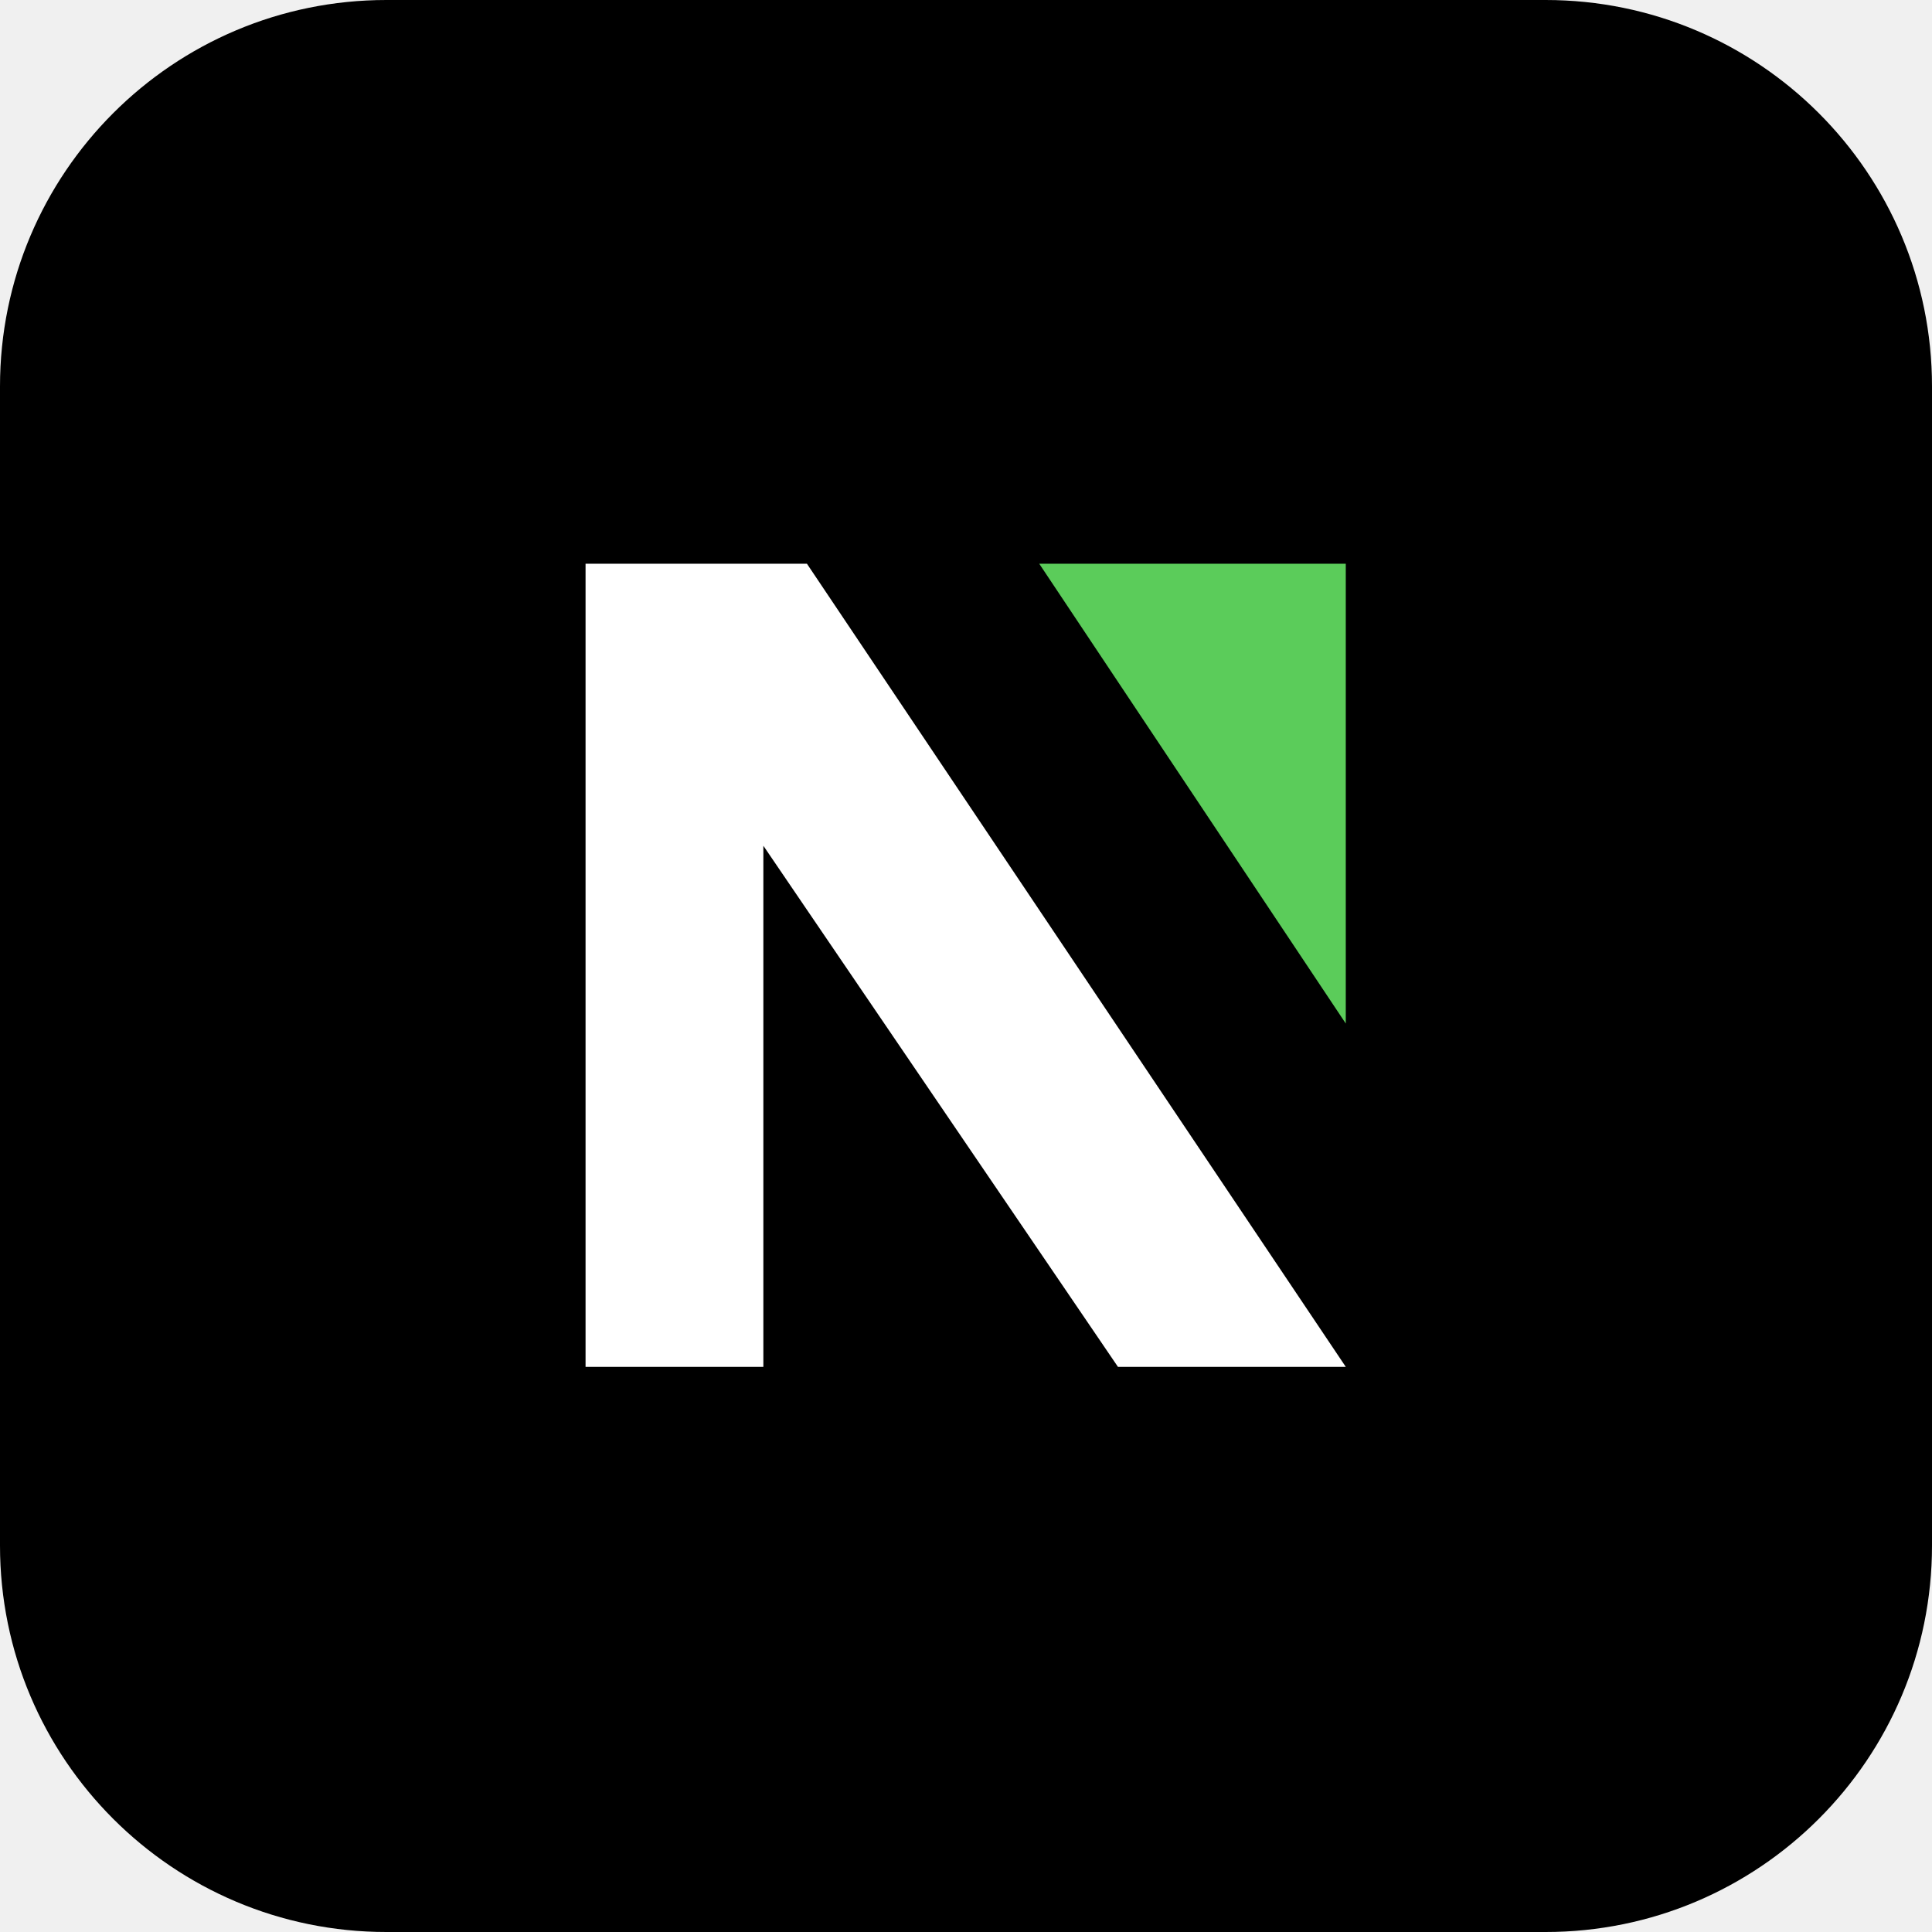
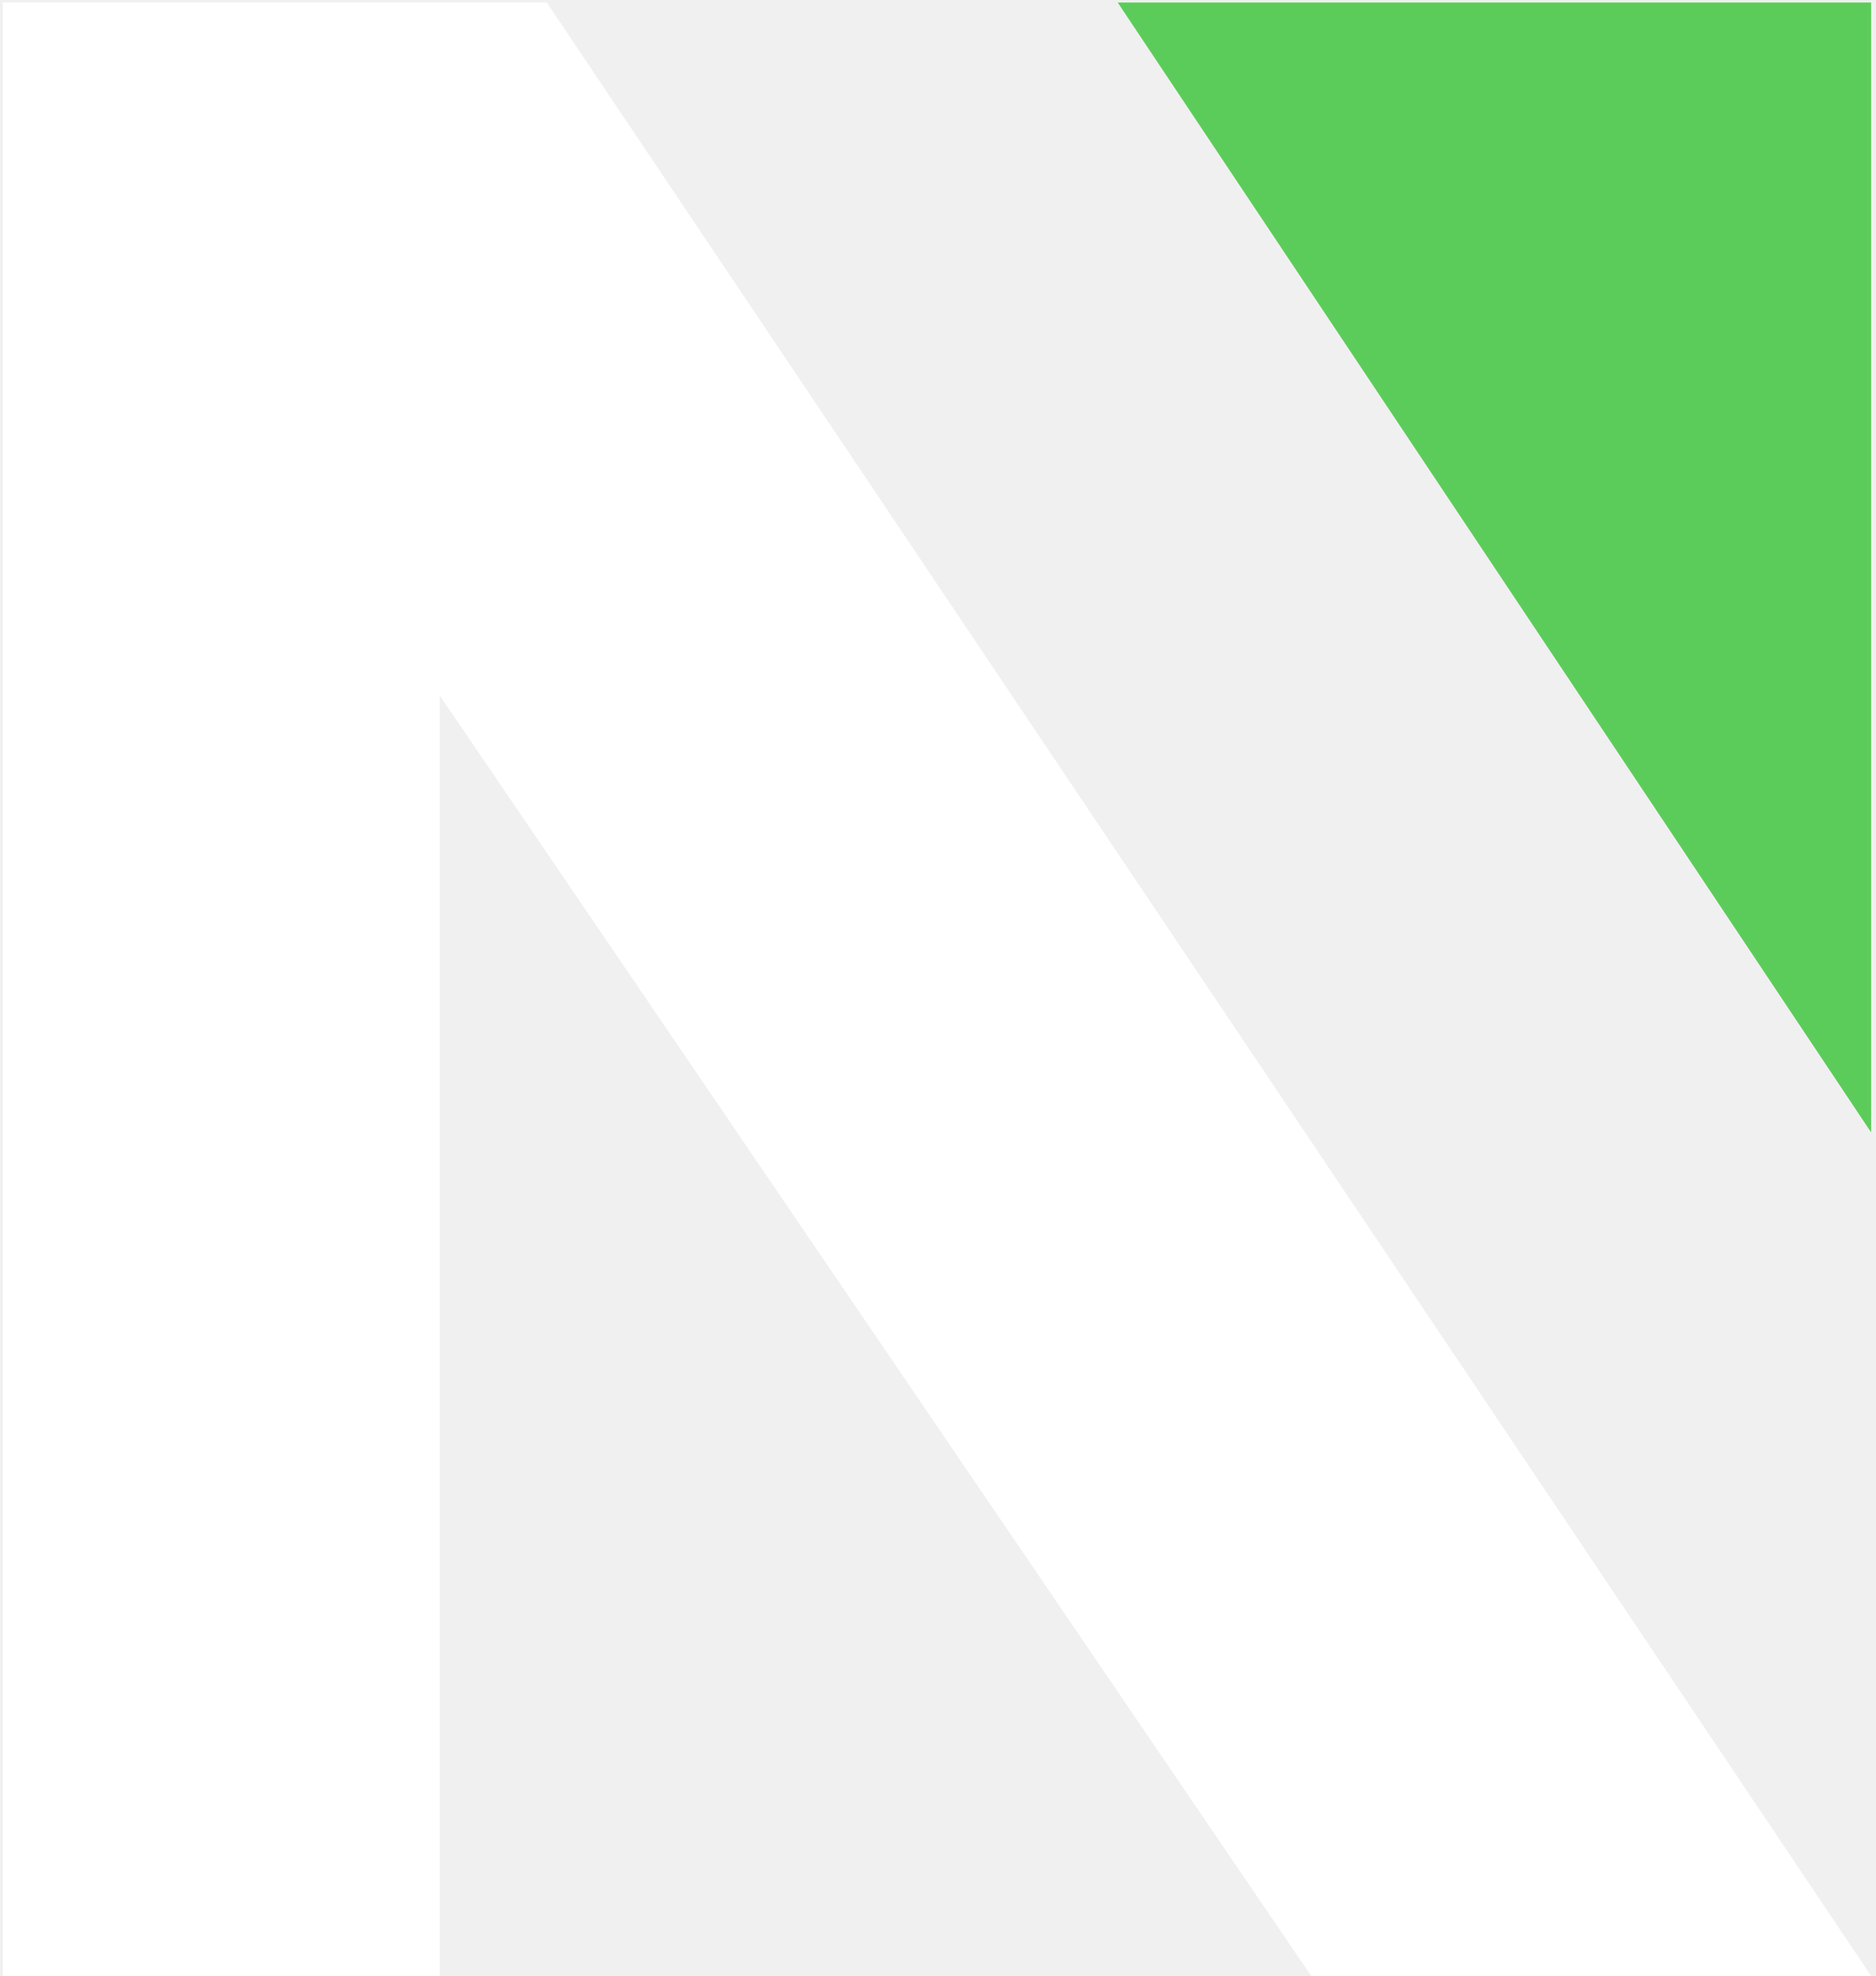
- <svg xmlns="http://www.w3.org/2000/svg" width="800" height="800" viewBox="0 0 800 800" fill="none">
-   <rect width="800" height="800" rx="160" fill="black" />
-   <path d="M557.258 233.428H430.326L557.258 423.826V233.428Z" fill="#5BCC5A" />
-   <path d="M242.467 565.99L242.468 233.428H334.131L557.26 565.99H462.923L316.089 350.205V565.99H242.467Z" fill="white" />
+ <svg xmlns="http://www.w3.org/2000/svg" width="316" height="333" viewBox="0 0 316 333" fill="none">
+   <path d="M315.258 0.428H188.326L315.258 190.826V0.428Z" fill="#5BCC5A" />
+   <path d="M0.467 332.99L0.468 0.428H92.131L315.26 332.99H220.923L74.089 117.205V332.99H0.467Z" fill="white" />
</svg>
